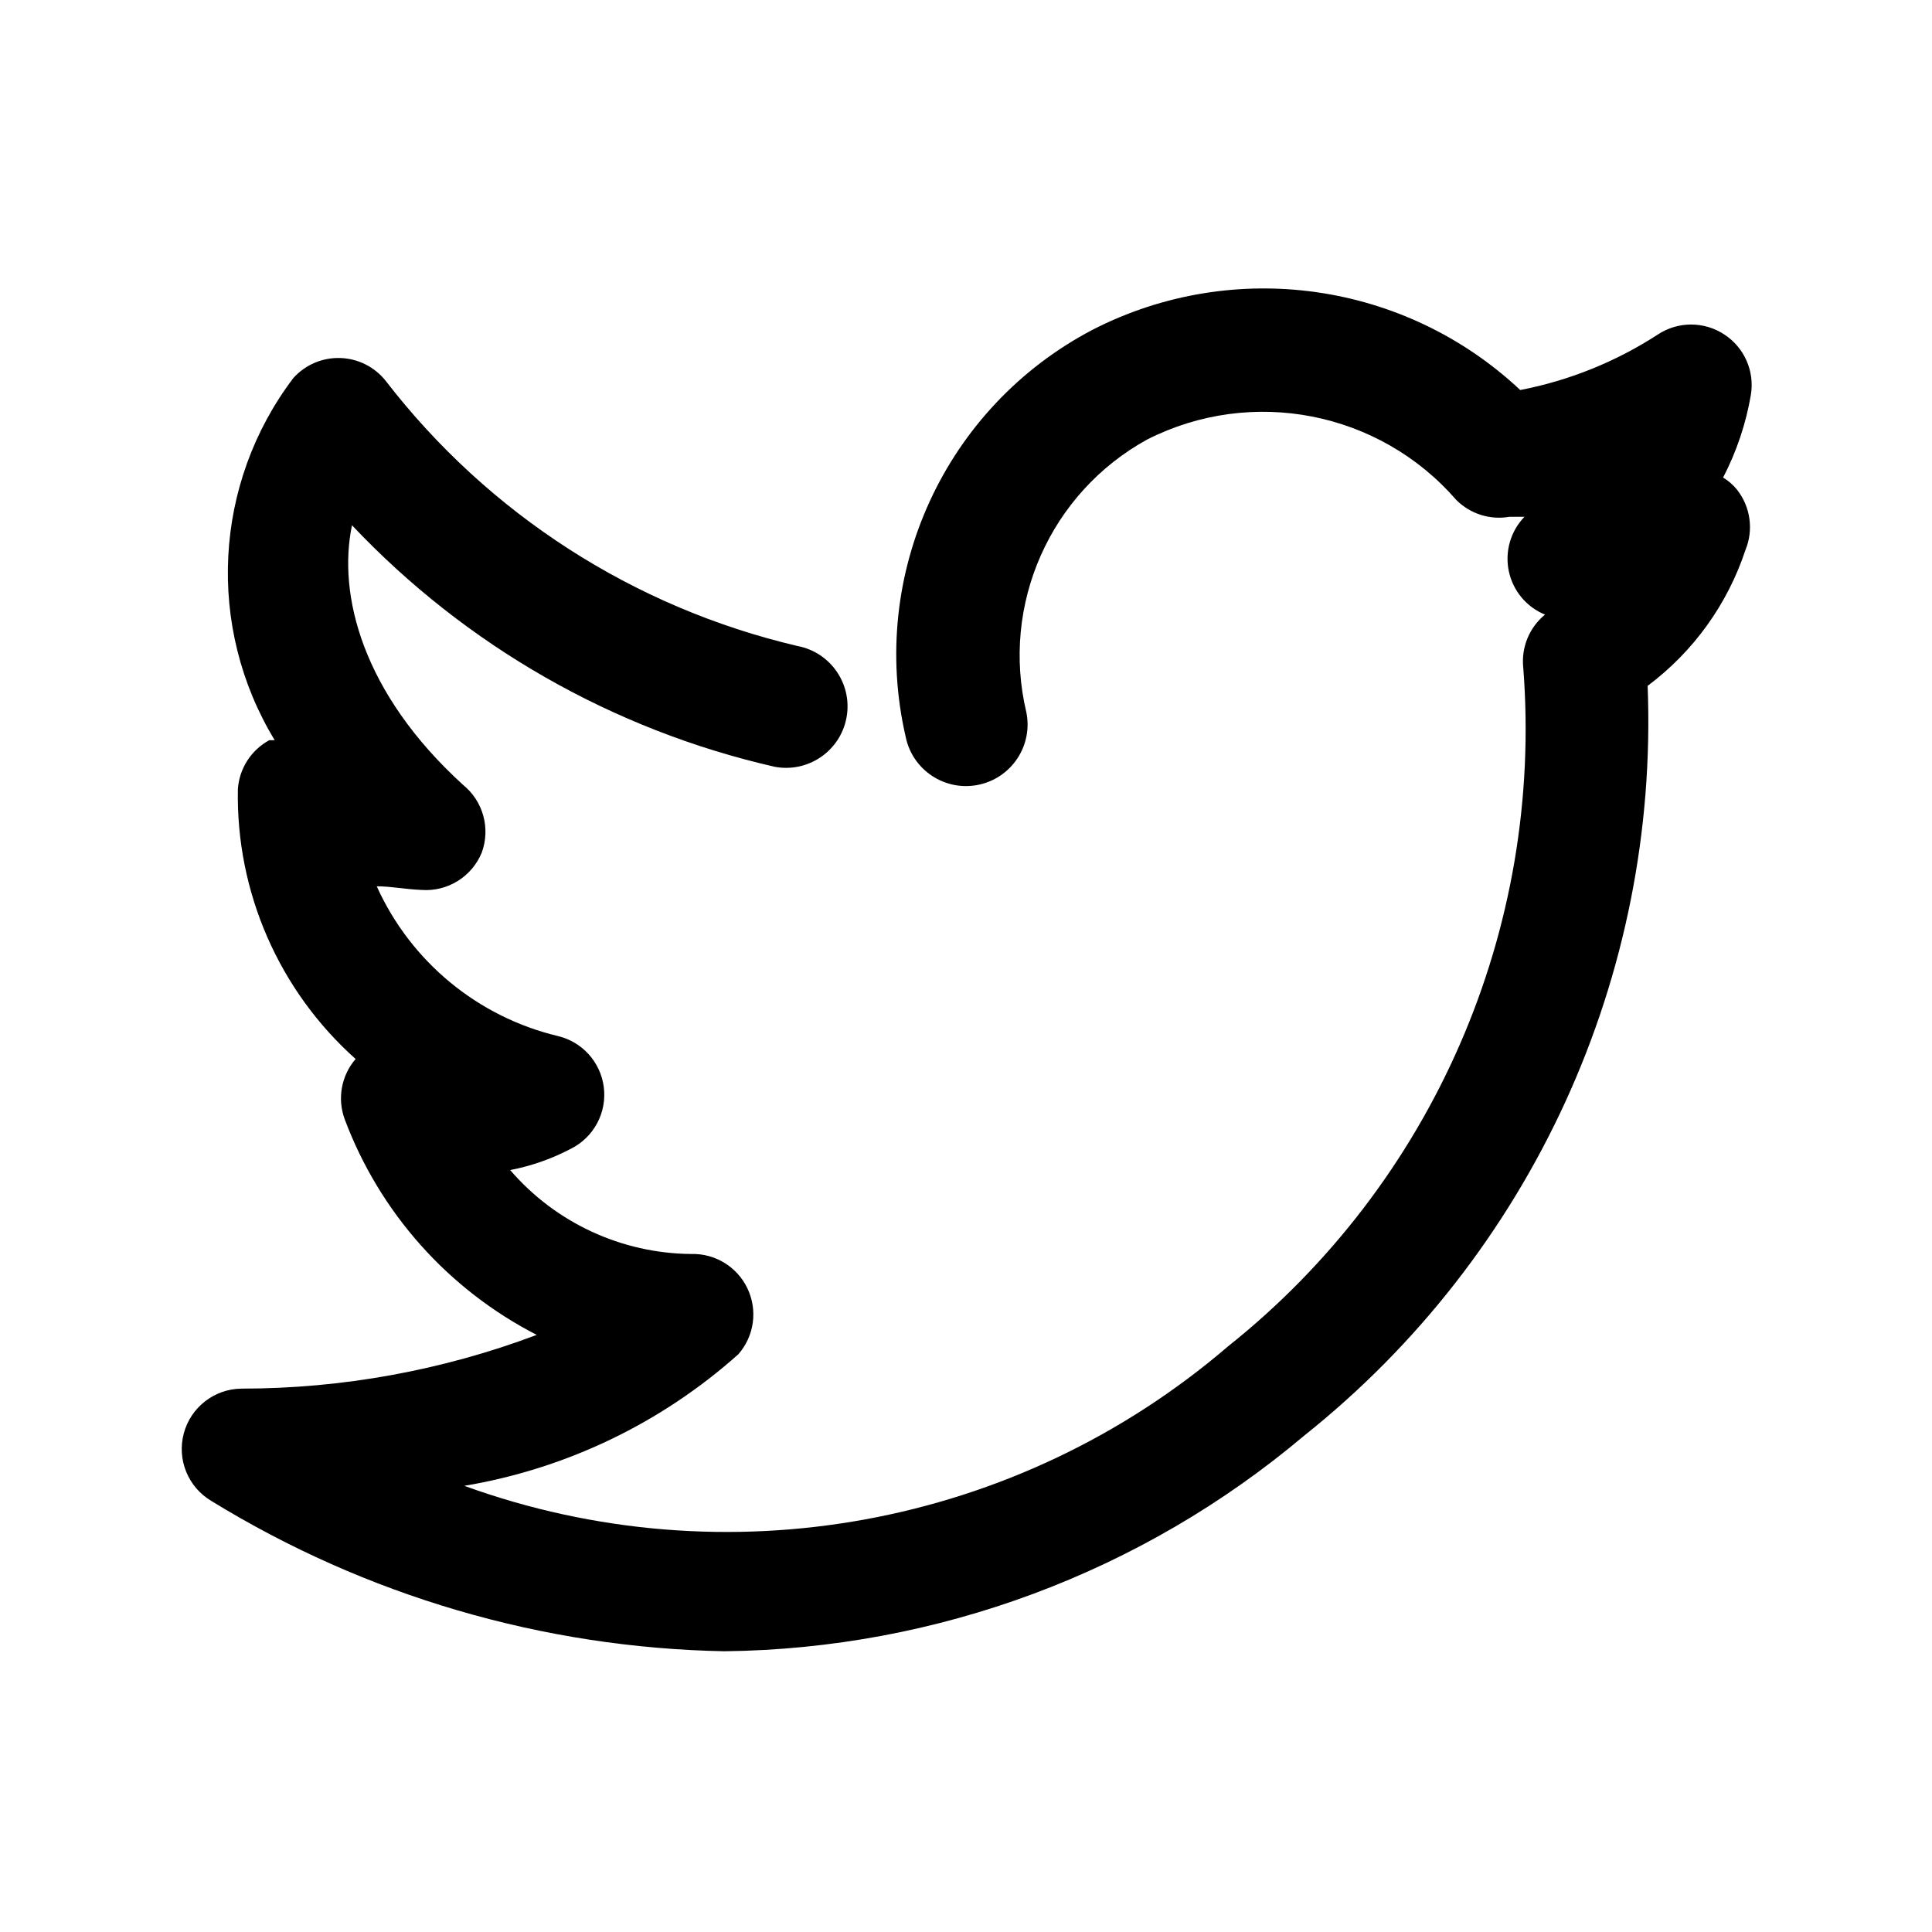
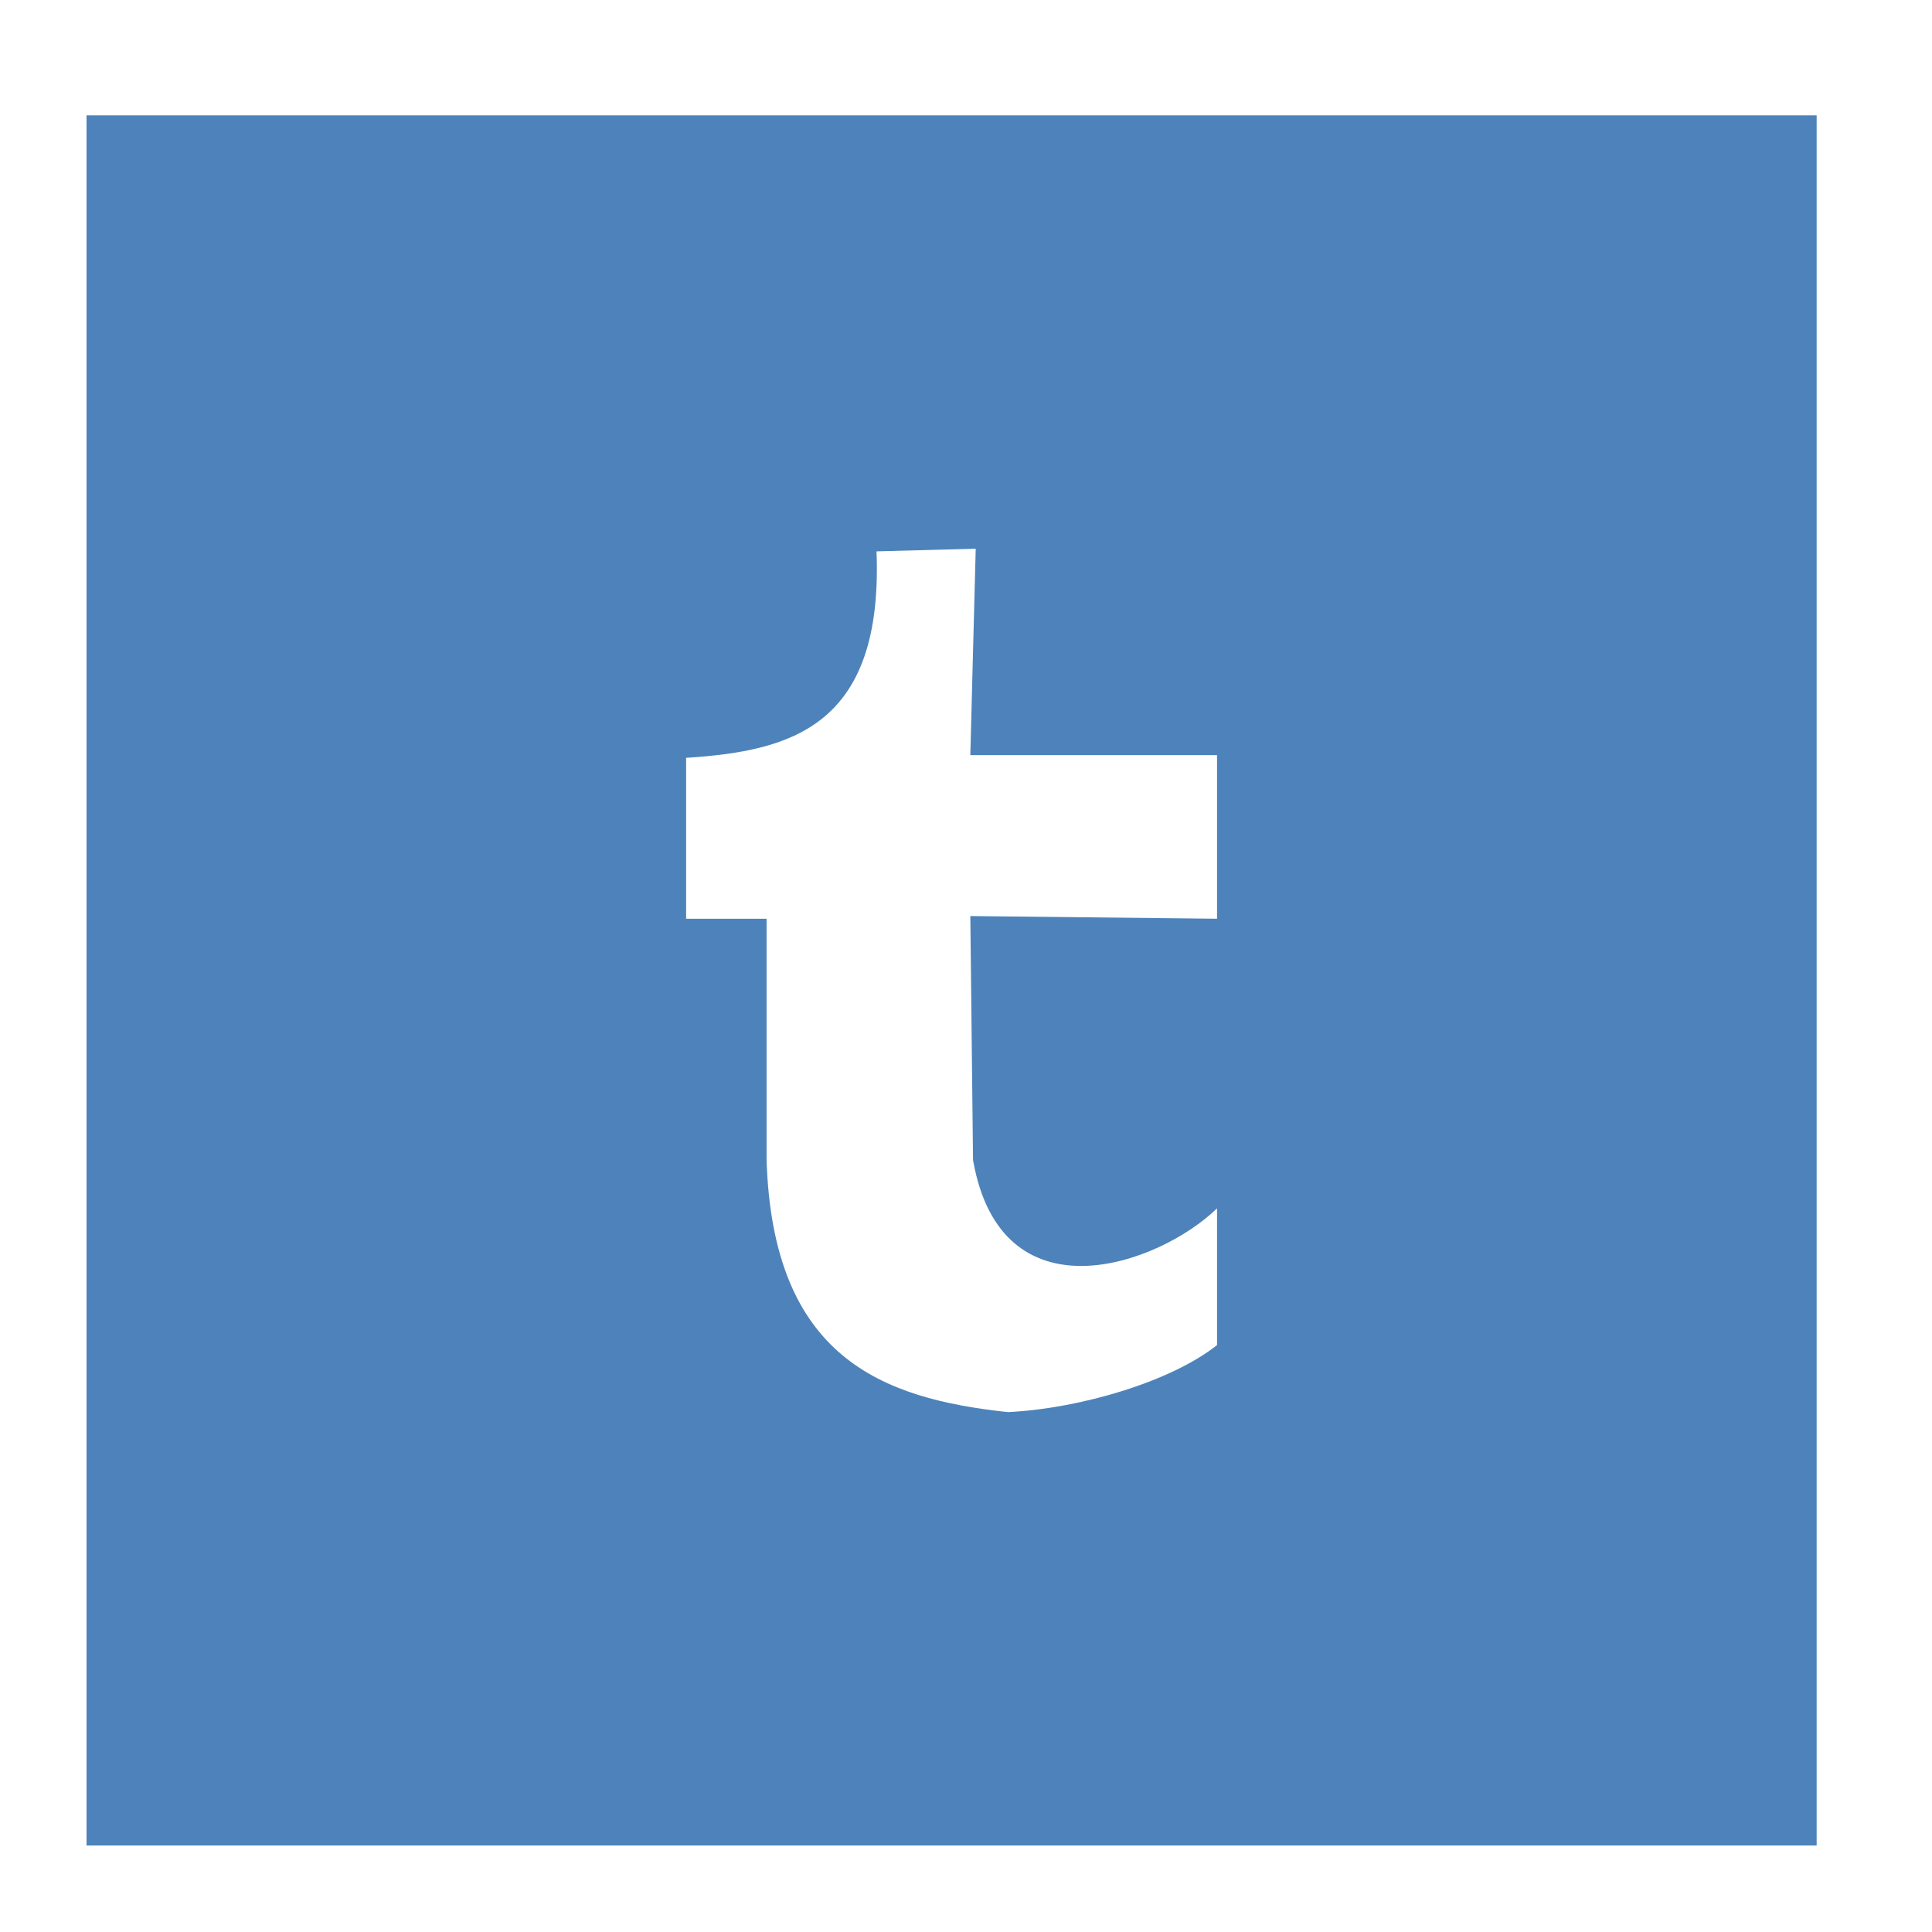
- <svg xmlns="http://www.w3.org/2000/svg" viewBox="0 0 32 32">
-   <g data-name="twitter bird social media trending" id="twitter_bird_social_media_trending">
-     <path d="M28.77,8.11a.87.87,0,0,0-.23-.2A4.69,4.69,0,0,0,29,6.54a1,1,0,0,0-.44-1,1,1,0,0,0-1.1,0,6.42,6.42,0,0,1-2.28.92,6.21,6.21,0,0,0-7.08-1A6.07,6.07,0,0,0,15,12.2a1,1,0,0,0,2-.4A4.08,4.08,0,0,1,19,7.28a4.24,4.24,0,0,1,5.12,1,1,1,0,0,0,.88.28l.25,0a1,1,0,0,0,.34,1.62,1,1,0,0,0-.36.88,13.07,13.07,0,0,1-4.89,11.24A12.75,12.75,0,0,1,7.69,24.61a9.06,9.06,0,0,0,4.54-2.18,1,1,0,0,0,.15-1.09,1,1,0,0,0-.93-.57,4,4,0,0,1-3-1.39,3.63,3.63,0,0,0,1-.35A1,1,0,0,0,10,18a1,1,0,0,0-.76-.84,4.42,4.42,0,0,1-3-2.48c.24,0,.48.05.74.06a1,1,0,0,0,1-.62A1,1,0,0,0,7.67,13C6,11.48,5.59,9.85,5.83,8.7a13.88,13.88,0,0,0,7,4,1,1,0,1,0,.38-2A12.1,12.1,0,0,1,6.39,6.31a1,1,0,0,0-.75-.38,1,1,0,0,0-.78.33,5.34,5.34,0,0,0-.31,6l-.09,0a1,1,0,0,0-.52.81,5.84,5.84,0,0,0,1.95,4.47,1,1,0,0,0-.18,1,6.63,6.63,0,0,0,3.18,3.57A13.89,13.89,0,0,1,4,23a1,1,0,0,0-.5,1.86A16.84,16.84,0,0,0,12,27.35a15.16,15.16,0,0,0,9.6-3.57,15.12,15.12,0,0,0,5.69-12.42,4.62,4.62,0,0,0,1.62-2.25A1,1,0,0,0,28.77,8.11Z" />
-   </g>
+ <svg xmlns="http://www.w3.org/2000/svg" height="67px" id="Layer_1" style="enable-background:new 0 0 67 67;" version="1.1" viewBox="0 0 67 67" width="67px" xml:space="preserve">
+   <path d="M23.794,26.281v5.58h2.79v8.369  c0.22,6.844,3.982,8.27,8.369,8.741c2.55-0.127,5.674-1.071,7.253-2.325v-4.742c-2.031,1.974-7.484,3.91-8.462-1.674l-0.094-8.462  l8.556,0.093v-5.673H33.65l0.187-7.16l-3.44,0.093C30.633,25.229,27.387,26.047,23.794,26.281z M3,4h60v60H3V4z" style="fill-rule:evenodd;clip-rule:evenodd;fill:#4D83BA;" />
</svg>
